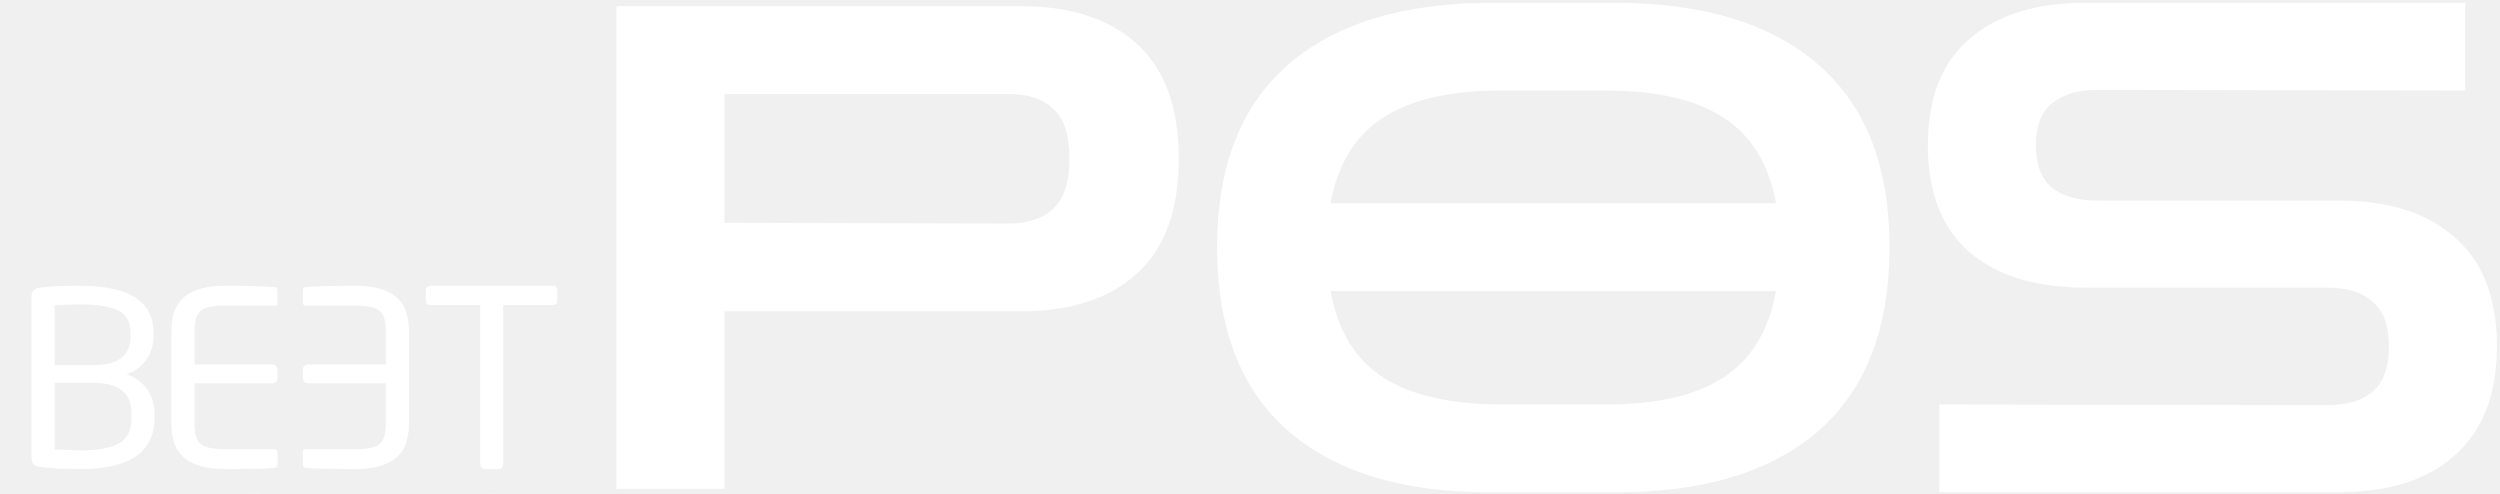
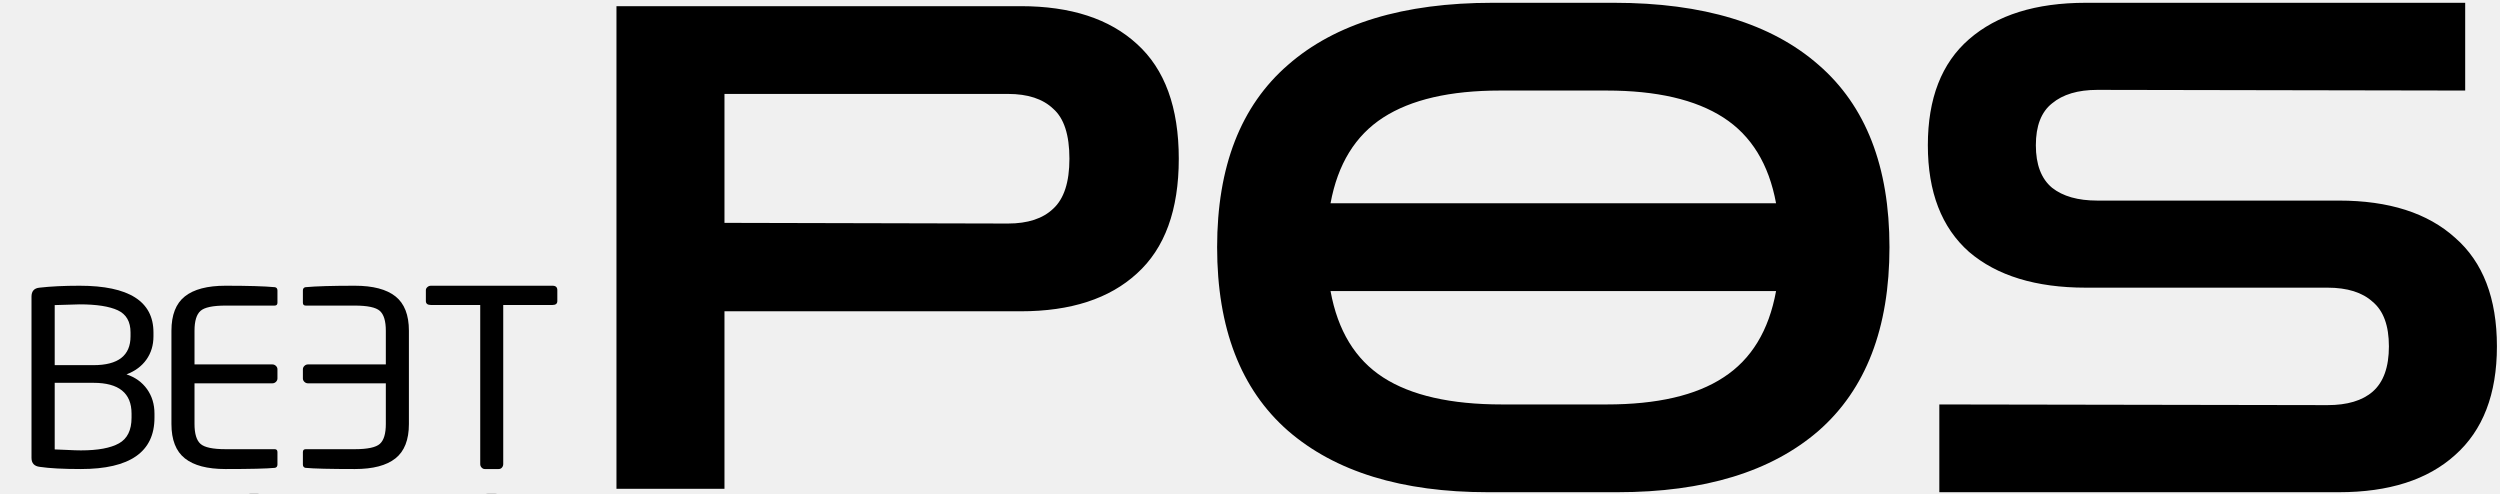
<svg xmlns="http://www.w3.org/2000/svg" width="537" height="106" viewBox="0 0 537 106" fill="none">
  <g clip-path="url(#clip0_2_52)">
-     <path d="M132.417 105V1.325H219.272C230.002 1.325 238.315 4.032 244.212 9.445C250.205 14.858 253.202 23.075 253.202 34.095C253.202 45.115 250.205 53.332 244.212 58.745C238.315 64.158 230.002 66.865 219.272 66.865H155.617V105H132.417ZM216.517 20.175H155.617V47.87L216.517 48.015C220.77 48.015 224.009 46.952 226.232 44.825C228.552 42.698 229.712 39.122 229.712 34.095C229.712 28.972 228.552 25.395 226.232 23.365C224.009 21.238 220.77 20.175 216.517 20.175ZM319.583 105.725C301.12 105.725 286.813 101.327 276.663 92.53C266.513 83.637 261.438 70.49 261.438 53.09C261.438 35.787 266.513 22.737 276.663 13.94C286.813 5.047 301.458 0.6 320.598 0.6H346.698C365.838 0.6 380.483 5.047 390.633 13.94C400.783 22.737 405.858 35.787 405.858 53.09C405.858 70.49 400.783 83.637 390.633 92.53C380.483 101.327 366.08 105.725 347.423 105.725H319.583ZM322.193 19.45C311.463 19.45 303.102 21.383 297.108 25.25C291.115 29.117 287.345 35.255 285.798 43.665H381.498C379.952 35.255 376.182 29.117 370.188 25.25C364.195 21.383 355.833 19.45 345.103 19.45H322.193ZM322.628 86.875H345.103C355.93 86.875 364.292 84.942 370.188 81.075C376.182 77.208 379.952 71.022 381.498 62.515H285.798C287.345 71.022 291.115 77.208 297.108 81.075C303.102 84.942 311.608 86.875 322.628 86.875ZM416.567 105.725V86.875L499.942 87.02C504.195 87.02 507.433 86.053 509.657 84.12C511.977 82.09 513.137 78.852 513.137 74.405C513.137 69.958 511.977 66.768 509.657 64.835C507.433 62.805 504.195 61.79 499.942 61.79H448.032C437.302 61.79 428.94 59.228 422.947 54.105C417.05 48.885 414.102 41.248 414.102 31.195C414.102 21.142 417.05 13.553 422.947 8.43C428.94 3.21 437.302 0.6 448.032 0.6H529.522V19.45L450.497 19.305C446.34 19.305 443.102 20.272 440.782 22.205C438.462 24.042 437.302 27.038 437.302 31.195C437.302 35.352 438.462 38.397 440.782 40.33C443.102 42.167 446.34 43.085 450.497 43.085H502.407C513.137 43.085 521.45 45.743 527.347 51.06C533.34 56.28 536.337 64.062 536.337 74.405C536.337 84.652 533.34 92.433 527.347 97.75C521.45 103.067 513.137 105.725 502.407 105.725H416.567Z" fill="#ffffff" />
+     <path d="M132.417 105V1.325H219.272C230.002 1.325 238.315 4.032 244.212 9.445C250.205 14.858 253.202 23.075 253.202 34.095C253.202 45.115 250.205 53.332 244.212 58.745C238.315 64.158 230.002 66.865 219.272 66.865H155.617V105H132.417ZM216.517 20.175H155.617V47.87L216.517 48.015C220.77 48.015 224.009 46.952 226.232 44.825C228.552 42.698 229.712 39.122 229.712 34.095C229.712 28.972 228.552 25.395 226.232 23.365C224.009 21.238 220.77 20.175 216.517 20.175ZM319.583 105.725C301.12 105.725 286.813 101.327 276.663 92.53C266.513 83.637 261.438 70.49 261.438 53.09C261.438 35.787 266.513 22.737 276.663 13.94C286.813 5.047 301.458 0.6 320.598 0.6H346.698C365.838 0.6 380.483 5.047 390.633 13.94C400.783 22.737 405.858 35.787 405.858 53.09C405.858 70.49 400.783 83.637 390.633 92.53C380.483 101.327 366.08 105.725 347.423 105.725H319.583ZM322.193 19.45C311.463 19.45 303.102 21.383 297.108 25.25C291.115 29.117 287.345 35.255 285.798 43.665H381.498C379.952 35.255 376.182 29.117 370.188 25.25C364.195 21.383 355.833 19.45 345.103 19.45H322.193ZM322.628 86.875H345.103C355.93 86.875 364.292 84.942 370.188 81.075C376.182 77.208 379.952 71.022 381.498 62.515H285.798C287.345 71.022 291.115 77.208 297.108 81.075C303.102 84.942 311.608 86.875 322.628 86.875ZM416.567 105.725V86.875L499.942 87.02C504.195 87.02 507.433 86.053 509.657 84.12C511.977 82.09 513.137 78.852 513.137 74.405C513.137 69.958 511.977 66.768 509.657 64.835C507.433 62.805 504.195 61.79 499.942 61.79H448.032C437.302 61.79 428.94 59.228 422.947 54.105C417.05 48.885 414.102 41.248 414.102 31.195C414.102 21.142 417.05 13.553 422.947 8.43C428.94 3.21 437.302 0.6 448.032 0.6H529.522V19.45L450.497 19.305C446.34 19.305 443.102 20.272 440.782 22.205C438.462 24.042 437.302 27.038 437.302 31.195C437.302 35.352 438.462 38.397 440.782 40.33C443.102 42.167 446.34 43.085 450.497 43.085H502.407C513.137 43.085 521.45 45.743 527.347 51.06C533.34 56.28 536.337 64.062 536.337 74.405C536.337 84.652 533.34 92.433 527.347 97.75C521.45 103.067 513.137 105.725 502.407 105.725H416.567Z" fill="#000000" />
  </g>
  <g clip-path="url(#clip1_2_52)">
    <mask id="mask0_2_52" style="mask-type:luminance" maskUnits="userSpaceOnUse" x="-100" y="60" width="279" height="74">
      <path d="M178.919 60.5H-99.804V134H178.919V60.5Z" fill="white" />
    </mask>
    <g mask="url(#mask0_2_52)">
-       <path fill-rule="evenodd" clip-rule="evenodd" d="M65.972 127.293C65.972 127.448 65.912 127.585 65.79 127.7C65.668 127.817 65.526 127.875 65.367 127.875H63.912C63.75 127.875 63.61 127.817 63.488 127.7C63.366 127.585 63.306 127.448 63.306 127.293V117.723C63.306 116.348 63.029 115.369 62.476 114.787C61.917 114.205 61.117 113.915 60.066 113.915C58.532 113.915 57.136 114.185 55.886 114.729V127.293C55.886 127.448 55.824 127.585 55.702 127.7C55.582 127.817 55.438 127.875 55.28 127.875H53.794C53.632 127.875 53.495 127.817 53.385 127.7C53.273 127.585 53.22 127.448 53.22 127.293V106.584C53.22 106.428 53.273 106.292 53.385 106.177C53.495 106.06 53.632 106 53.794 106H55.31C55.472 106 55.609 106.06 55.717 106.177C55.832 106.292 55.886 106.428 55.886 106.584V112.576C57.318 111.975 58.864 111.676 60.518 111.676C62.217 111.676 63.546 112.169 64.518 113.158C65.488 114.147 65.972 115.668 65.972 117.723V127.293Z" fill="#ffffff" />
-       <path fill-rule="evenodd" clip-rule="evenodd" d="M106.961 127.293C106.961 127.448 106.907 127.585 106.805 127.7C106.7 127.817 106.568 127.875 106.401 127.875H104.786C104.64 127.875 104.512 127.817 104.397 127.7C104.285 127.585 104.228 127.448 104.228 127.293V106.555C104.228 106.186 104.413 106 104.786 106H106.401C106.568 106 106.7 106.057 106.805 106.163C106.907 106.27 106.961 106.4 106.961 106.555V127.293Z" fill="#ffffff" />
-       <path fill-rule="evenodd" clip-rule="evenodd" d="M28.256 89.725V88.838C28.256 84.436 25.527 82.23 20.084 82.23H11.751V96.536C12.108 96.536 12.956 96.571 14.292 96.64C15.623 96.712 16.654 96.743 17.378 96.743C21.021 96.743 23.743 96.243 25.55 95.235C27.352 94.234 28.256 92.393 28.256 89.725ZM28.038 72.243V71.412C28.038 69.089 27.126 67.502 25.307 66.652C23.482 65.804 20.751 65.377 17.105 65.377C16.564 65.377 14.78 65.43 11.751 65.534V78.435H20.084C25.386 78.435 28.038 76.372 28.038 72.243ZM33.181 89.725C33.181 97.074 27.912 100.75 17.378 100.75C13.55 100.75 10.613 100.593 8.554 100.283C7.361 100.145 6.766 99.502 6.766 98.358V63.714C6.766 62.538 7.346 61.892 8.499 61.789C10.883 61.513 13.746 61.375 17.105 61.375C27.676 61.375 32.963 64.72 32.963 71.412V72.243C32.963 74.151 32.458 75.817 31.449 77.239C30.44 78.659 29.012 79.719 27.173 80.412C29.047 81.036 30.517 82.094 31.585 83.585C32.646 85.077 33.181 86.828 33.181 88.838V89.725Z" fill="#ffffff" />
-       <path fill-rule="evenodd" clip-rule="evenodd" d="M59.596 99.761C59.596 100.178 59.417 100.419 59.048 100.493C57.309 100.664 53.767 100.75 48.431 100.75C44.545 100.75 41.639 99.99 39.713 98.46C37.788 96.936 36.825 94.472 36.825 91.075V71.047C36.825 67.65 37.788 65.187 39.713 63.662C41.639 62.135 44.545 61.375 48.431 61.375C53.223 61.375 56.76 61.477 59.048 61.687C59.417 61.754 59.596 61.997 59.596 62.414V65.015C59.596 65.43 59.394 65.639 58.995 65.639H48.486C45.722 65.639 43.916 66.02 43.066 66.783C42.208 67.545 41.781 68.967 41.781 71.047V78.278H58.506C58.798 78.278 59.048 78.382 59.267 78.592C59.484 78.799 59.596 79.042 59.596 79.321V81.296C59.596 81.572 59.484 81.818 59.267 82.027C59.048 82.232 58.798 82.337 58.506 82.337H41.781V91.075C41.781 93.157 42.208 94.577 43.066 95.342C43.916 96.104 45.722 96.486 48.486 96.486H58.995C59.394 96.486 59.596 96.695 59.596 97.112V99.761Z" fill="#ffffff" />
-       <path fill-rule="evenodd" clip-rule="evenodd" d="M65.061 99.761C65.061 100.178 65.241 100.419 65.61 100.493C67.349 100.664 70.891 100.75 76.227 100.75C80.112 100.75 83.016 99.99 84.944 98.46C86.868 96.936 87.833 94.472 87.833 91.075V71.047C87.833 67.65 86.868 65.187 84.944 63.662C83.016 62.135 80.112 61.375 76.227 61.375C71.435 61.375 67.898 61.477 65.61 61.687C65.241 61.754 65.061 61.997 65.061 62.414V65.015C65.061 65.43 65.263 65.639 65.663 65.639H76.171C78.935 65.639 80.741 66.02 81.592 66.783C82.45 67.545 82.876 68.967 82.876 71.047V78.278H66.151C65.857 78.278 65.61 78.382 65.391 78.592C65.174 78.799 65.061 79.042 65.061 79.321V81.296C65.061 81.572 65.174 81.818 65.391 82.027C65.61 82.232 65.857 82.337 66.151 82.337H82.876V91.075C82.876 93.157 82.45 94.577 81.592 95.342C80.741 96.104 78.935 96.486 76.171 96.486H65.663C65.263 96.486 65.061 96.695 65.061 97.112V99.761Z" fill="#ffffff" />
-       <path fill-rule="evenodd" clip-rule="evenodd" d="M119.713 64.661C119.713 65.227 119.368 65.51 118.681 65.51H108.094V99.689C108.094 99.973 107.999 100.218 107.82 100.432C107.639 100.643 107.405 100.75 107.114 100.75H104.128C103.874 100.75 103.65 100.643 103.449 100.432C103.247 100.218 103.153 99.973 103.153 99.689V65.51H92.563C91.837 65.51 91.476 65.227 91.476 64.661V62.329C91.476 62.084 91.586 61.863 91.802 61.669C92.021 61.474 92.272 61.375 92.563 61.375H118.681C119.368 61.375 119.713 61.693 119.713 62.329V64.661Z" fill="#ffffff" />
+       <path fill-rule="evenodd" clip-rule="evenodd" d="M65.972 127.293C65.972 127.448 65.912 127.585 65.79 127.7C65.668 127.817 65.526 127.875 65.367 127.875H63.912C63.75 127.875 63.61 127.817 63.488 127.7C63.366 127.585 63.306 127.448 63.306 127.293V117.723C63.306 116.348 63.029 115.369 62.476 114.787C61.917 114.205 61.117 113.915 60.066 113.915C58.532 113.915 57.136 114.185 55.886 114.729V127.293C55.886 127.448 55.824 127.585 55.702 127.7C55.582 127.817 55.438 127.875 55.28 127.875H53.794C53.632 127.875 53.495 127.817 53.385 127.7C53.273 127.585 53.22 127.448 53.22 127.293V106.584C53.22 106.428 53.273 106.292 53.385 106.177C53.495 106.06 53.632 106 53.794 106H55.31C55.472 106 55.609 106.06 55.717 106.177C55.832 106.292 55.886 106.428 55.886 106.584V112.576C57.318 111.975 58.864 111.676 60.518 111.676C62.217 111.676 63.546 112.169 64.518 113.158C65.488 114.147 65.972 115.668 65.972 117.723V127.293Z" fill="#000000" />
+       <path fill-rule="evenodd" clip-rule="evenodd" d="M106.961 127.293C106.961 127.448 106.907 127.585 106.805 127.7C106.7 127.817 106.568 127.875 106.401 127.875H104.786C104.64 127.875 104.512 127.817 104.397 127.7C104.285 127.585 104.228 127.448 104.228 127.293V106.555C104.228 106.186 104.413 106 104.786 106H106.401C106.568 106 106.7 106.057 106.805 106.163C106.907 106.27 106.961 106.4 106.961 106.555V127.293Z" fill="#000000" />
+       <path fill-rule="evenodd" clip-rule="evenodd" d="M28.256 89.725V88.838C28.256 84.436 25.527 82.23 20.084 82.23H11.751V96.536C12.108 96.536 12.956 96.571 14.292 96.64C15.623 96.712 16.654 96.743 17.378 96.743C21.021 96.743 23.743 96.243 25.55 95.235C27.352 94.234 28.256 92.393 28.256 89.725ZM28.038 72.243V71.412C28.038 69.089 27.126 67.502 25.307 66.652C23.482 65.804 20.751 65.377 17.105 65.377C16.564 65.377 14.78 65.43 11.751 65.534V78.435H20.084C25.386 78.435 28.038 76.372 28.038 72.243ZM33.181 89.725C33.181 97.074 27.912 100.75 17.378 100.75C13.55 100.75 10.613 100.593 8.554 100.283C7.361 100.145 6.766 99.502 6.766 98.358V63.714C6.766 62.538 7.346 61.892 8.499 61.789C10.883 61.513 13.746 61.375 17.105 61.375C27.676 61.375 32.963 64.72 32.963 71.412V72.243C32.963 74.151 32.458 75.817 31.449 77.239C30.44 78.659 29.012 79.719 27.173 80.412C29.047 81.036 30.517 82.094 31.585 83.585C32.646 85.077 33.181 86.828 33.181 88.838V89.725Z" fill="#000000" />
+       <path fill-rule="evenodd" clip-rule="evenodd" d="M59.596 99.761C59.596 100.178 59.417 100.419 59.048 100.493C57.309 100.664 53.767 100.75 48.431 100.75C44.545 100.75 41.639 99.99 39.713 98.46C37.788 96.936 36.825 94.472 36.825 91.075V71.047C36.825 67.65 37.788 65.187 39.713 63.662C41.639 62.135 44.545 61.375 48.431 61.375C53.223 61.375 56.76 61.477 59.048 61.687C59.417 61.754 59.596 61.997 59.596 62.414V65.015C59.596 65.43 59.394 65.639 58.995 65.639H48.486C45.722 65.639 43.916 66.02 43.066 66.783C42.208 67.545 41.781 68.967 41.781 71.047V78.278H58.506C58.798 78.278 59.048 78.382 59.267 78.592C59.484 78.799 59.596 79.042 59.596 79.321V81.296C59.596 81.572 59.484 81.818 59.267 82.027C59.048 82.232 58.798 82.337 58.506 82.337H41.781V91.075C41.781 93.157 42.208 94.577 43.066 95.342C43.916 96.104 45.722 96.486 48.486 96.486H58.995C59.394 96.486 59.596 96.695 59.596 97.112V99.761Z" fill="#000000" />
+       <path fill-rule="evenodd" clip-rule="evenodd" d="M65.061 99.761C65.061 100.178 65.241 100.419 65.61 100.493C67.349 100.664 70.891 100.75 76.227 100.75C80.112 100.75 83.016 99.99 84.944 98.46C86.868 96.936 87.833 94.472 87.833 91.075V71.047C87.833 67.65 86.868 65.187 84.944 63.662C83.016 62.135 80.112 61.375 76.227 61.375C71.435 61.375 67.898 61.477 65.61 61.687C65.241 61.754 65.061 61.997 65.061 62.414V65.015C65.061 65.43 65.263 65.639 65.663 65.639H76.171C78.935 65.639 80.741 66.02 81.592 66.783C82.45 67.545 82.876 68.967 82.876 71.047V78.278H66.151C65.857 78.278 65.61 78.382 65.391 78.592C65.174 78.799 65.061 79.042 65.061 79.321V81.296C65.061 81.572 65.174 81.818 65.391 82.027C65.61 82.232 65.857 82.337 66.151 82.337H82.876V91.075C82.876 93.157 82.45 94.577 81.592 95.342C80.741 96.104 78.935 96.486 76.171 96.486H65.663C65.263 96.486 65.061 96.695 65.061 97.112V99.761Z" fill="#000000" />
+       <path fill-rule="evenodd" clip-rule="evenodd" d="M119.713 64.661C119.713 65.227 119.368 65.51 118.681 65.51H108.094V99.689C108.094 99.973 107.999 100.218 107.82 100.432C107.639 100.643 107.405 100.75 107.114 100.75H104.128C103.874 100.75 103.65 100.643 103.449 100.432C103.247 100.218 103.153 99.973 103.153 99.689V65.51H92.563C91.837 65.51 91.476 65.227 91.476 64.661V62.329C91.476 62.084 91.586 61.863 91.802 61.669C92.021 61.474 92.272 61.375 92.563 61.375H118.681C119.368 61.375 119.713 61.693 119.713 62.329V64.661Z" fill="#000000" />
    </g>
  </g>
  <defs>
    <clipPath id="clip0_2_52">
      <rect width="405" height="106" fill="white" transform="translate(132)" />
    </clipPath>
    <clipPath id="clip1_2_52">
      <rect width="127" height="50" fill="white" transform="translate(0 56)" />
    </clipPath>
  </defs>
</svg>
